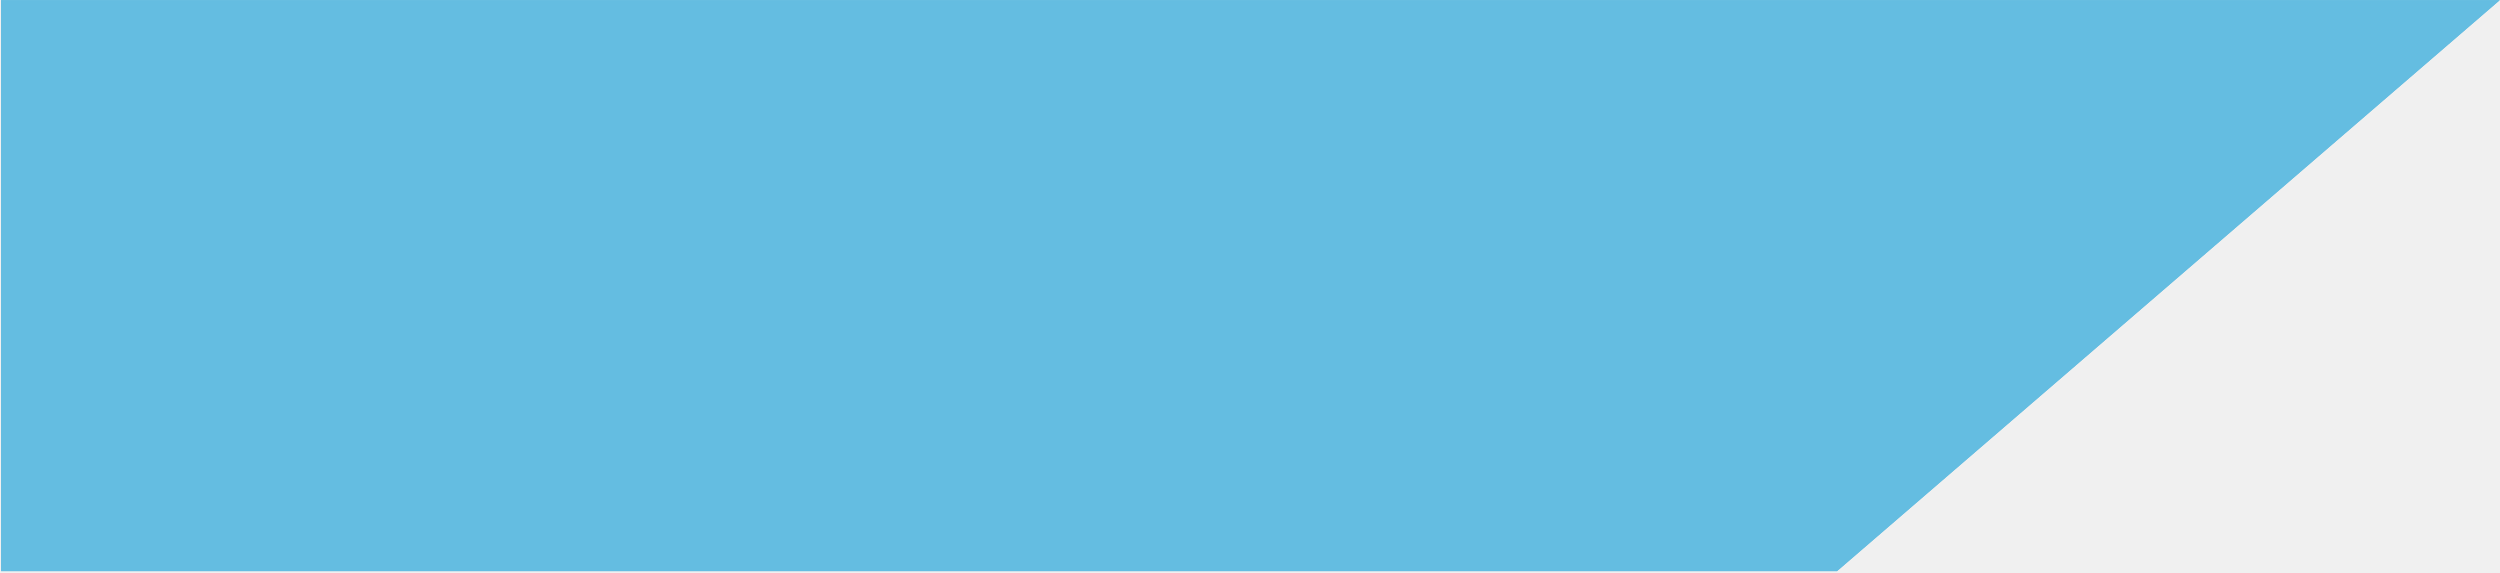
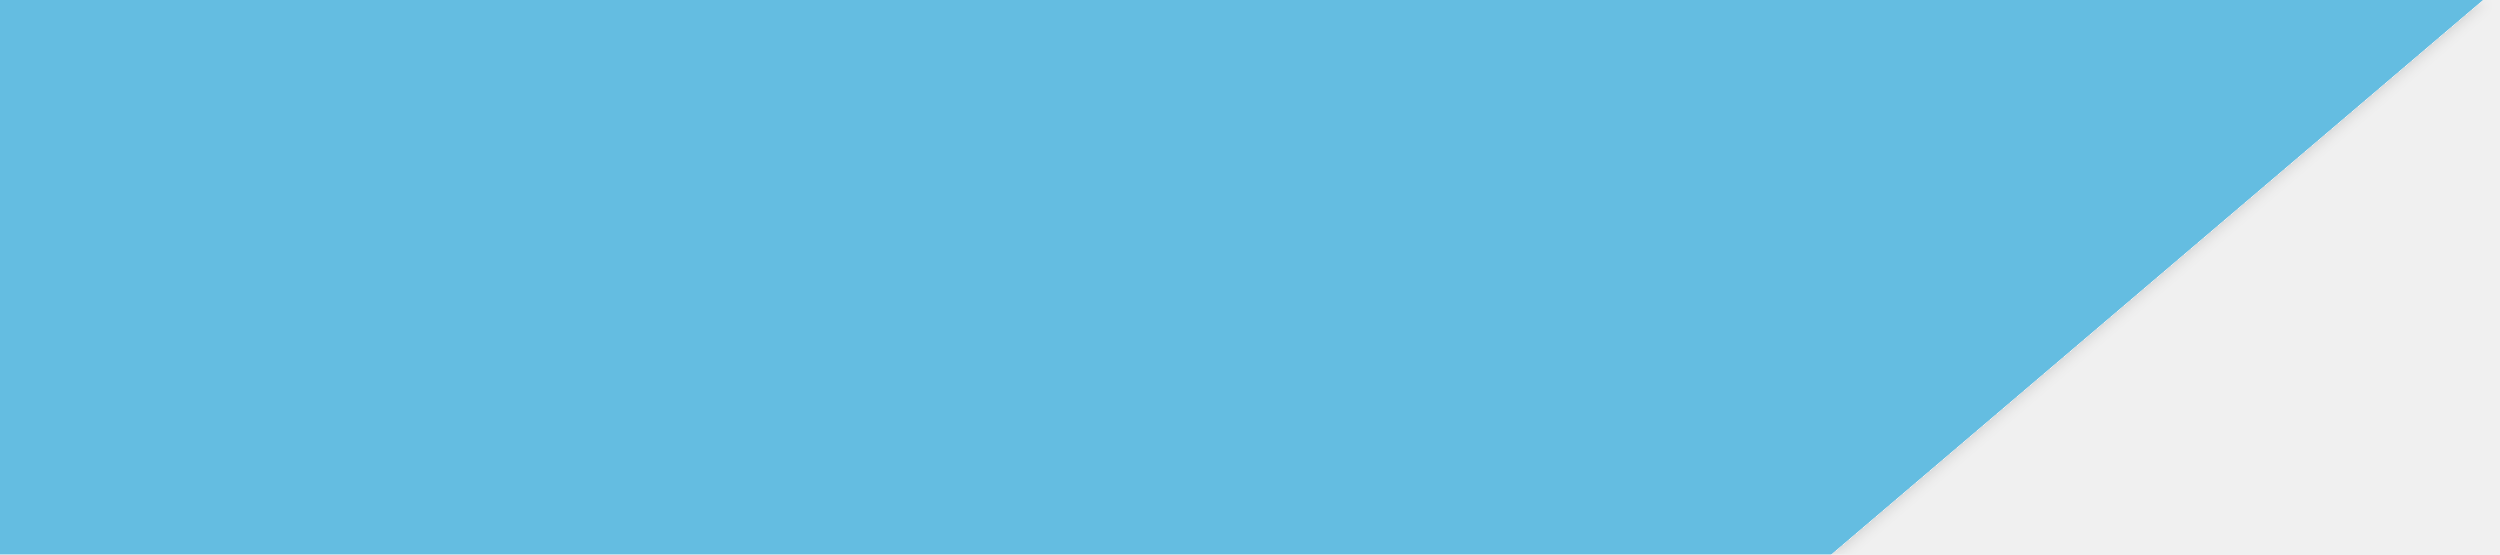
- <svg xmlns="http://www.w3.org/2000/svg" width="1839" height="421" viewBox="0 0 1839 421" fill="none">
-   <path d="M1838.81 0.111H0.805V420.111H1351.31L1838.81 0.111Z" fill="#64BDE1" />
-   <path d="M1838.81 0.111H0.805V420.111H1351.31L1838.81 0.111Z" fill="#64BDE1" />
+ <svg xmlns="http://www.w3.org/2000/svg" width="1849" height="410" viewBox="0 0 1849 410" fill="none">
+   <g clip-path="url(#clip0_5164_5631)">
+     <g filter="url(#filter0_d_5164_5631)">
+       <path d="M1836.9 -0.604H-0.097V413.883H1349.67L1836.9 -0.604Z" fill="#64BDE1" />
+       <path d="M1836.9 -0.604H-0.097V413.883H1349.67L1836.9 -0.604Z" fill="#64BDE1" />
+     </g>
+   </g>
+   <defs>
+     <filter id="filter0_d_5164_5631" x="-8.097" y="-11.604" width="1857" height="434.486" filterUnits="userSpaceOnUse" color-interpolation-filters="sRGB">
+       <feFlood flood-opacity="0" result="BackgroundImageFix" />
+       <feColorMatrix in="SourceAlpha" type="matrix" values="0 0 0 0 0 0 0 0 0 0 0 0 0 0 0 0 0 0 127 0" result="hardAlpha" />
+       <feOffset dx="2" dy="-1" />
+       <feGaussianBlur stdDeviation="5" />
+       <feComposite in2="hardAlpha" operator="out" />
+       <feColorMatrix type="matrix" values="0 0 0 0 0 0 0 0 0 0 0 0 0 0 0 0 0 0 0.15 0" />
+       <feBlend mode="normal" in2="BackgroundImageFix" result="effect1_dropShadow_5164_5631" />
+       <feBlend mode="normal" in="SourceGraphic" in2="effect1_dropShadow_5164_5631" result="shape" />
+     </filter>
+     <clipPath id="clip0_5164_5631">
+       <rect width="1849" height="410" fill="white" />
+     </clipPath>
+   </defs>
</svg>
